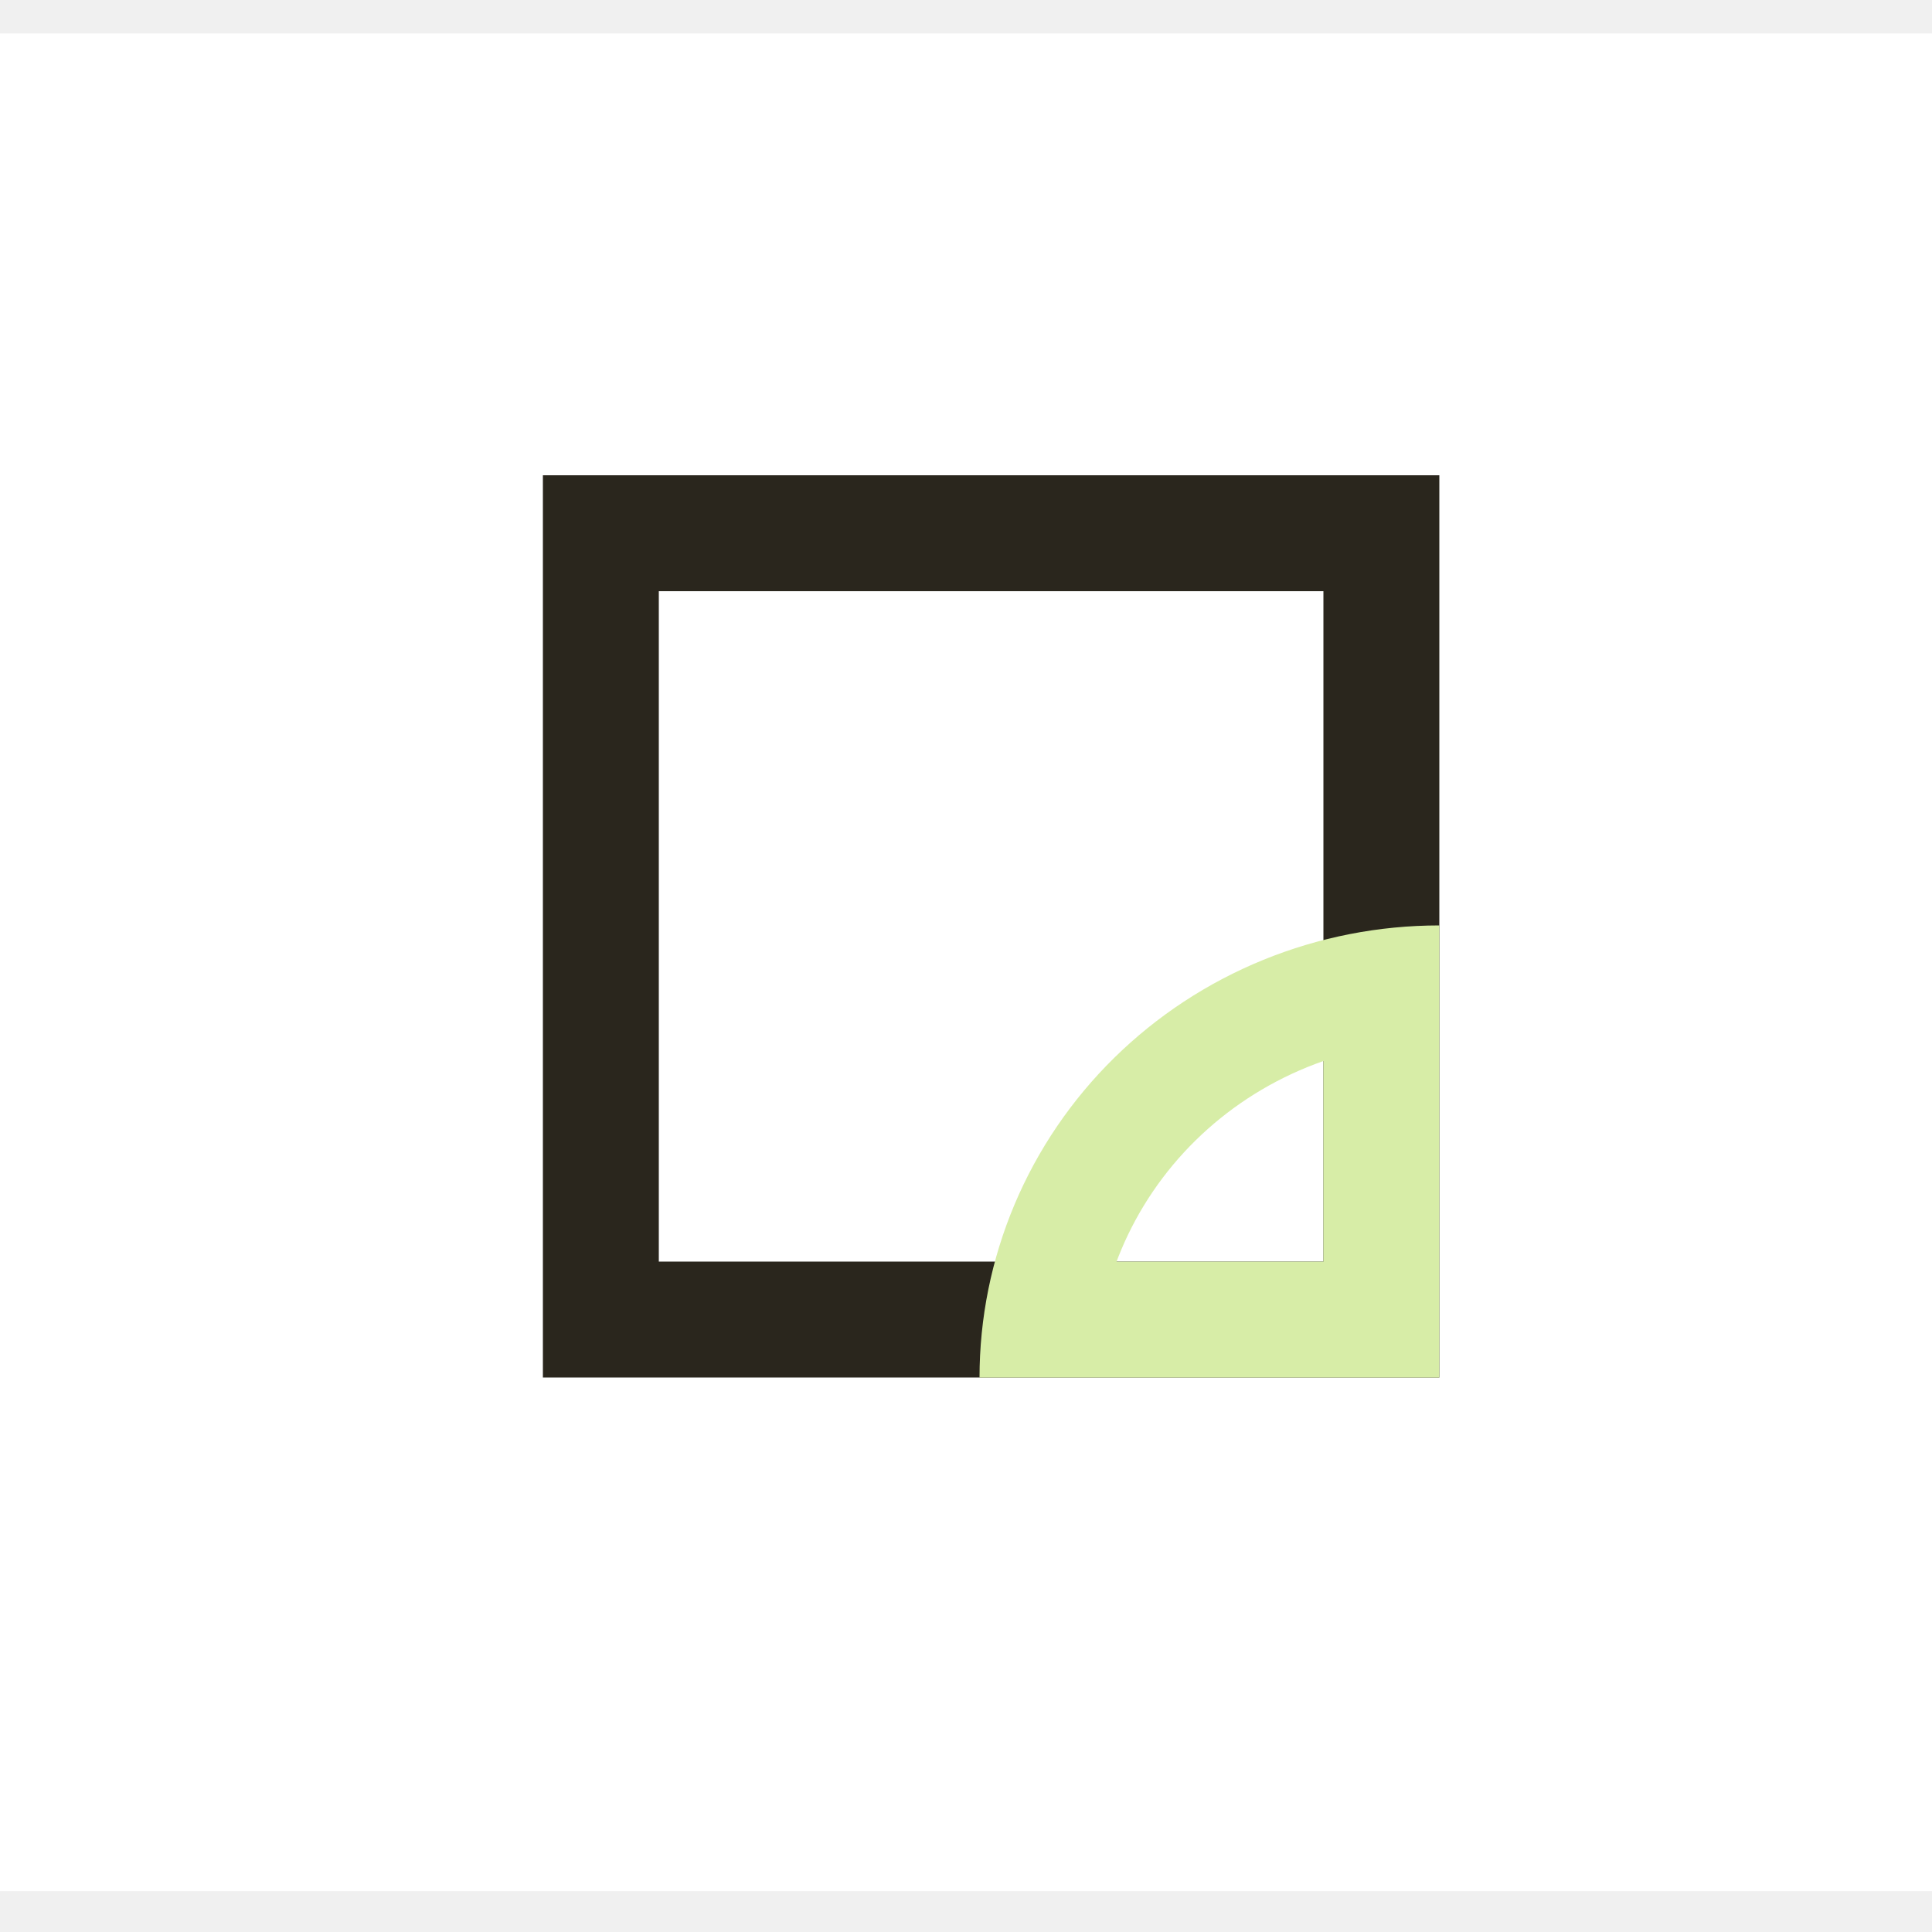
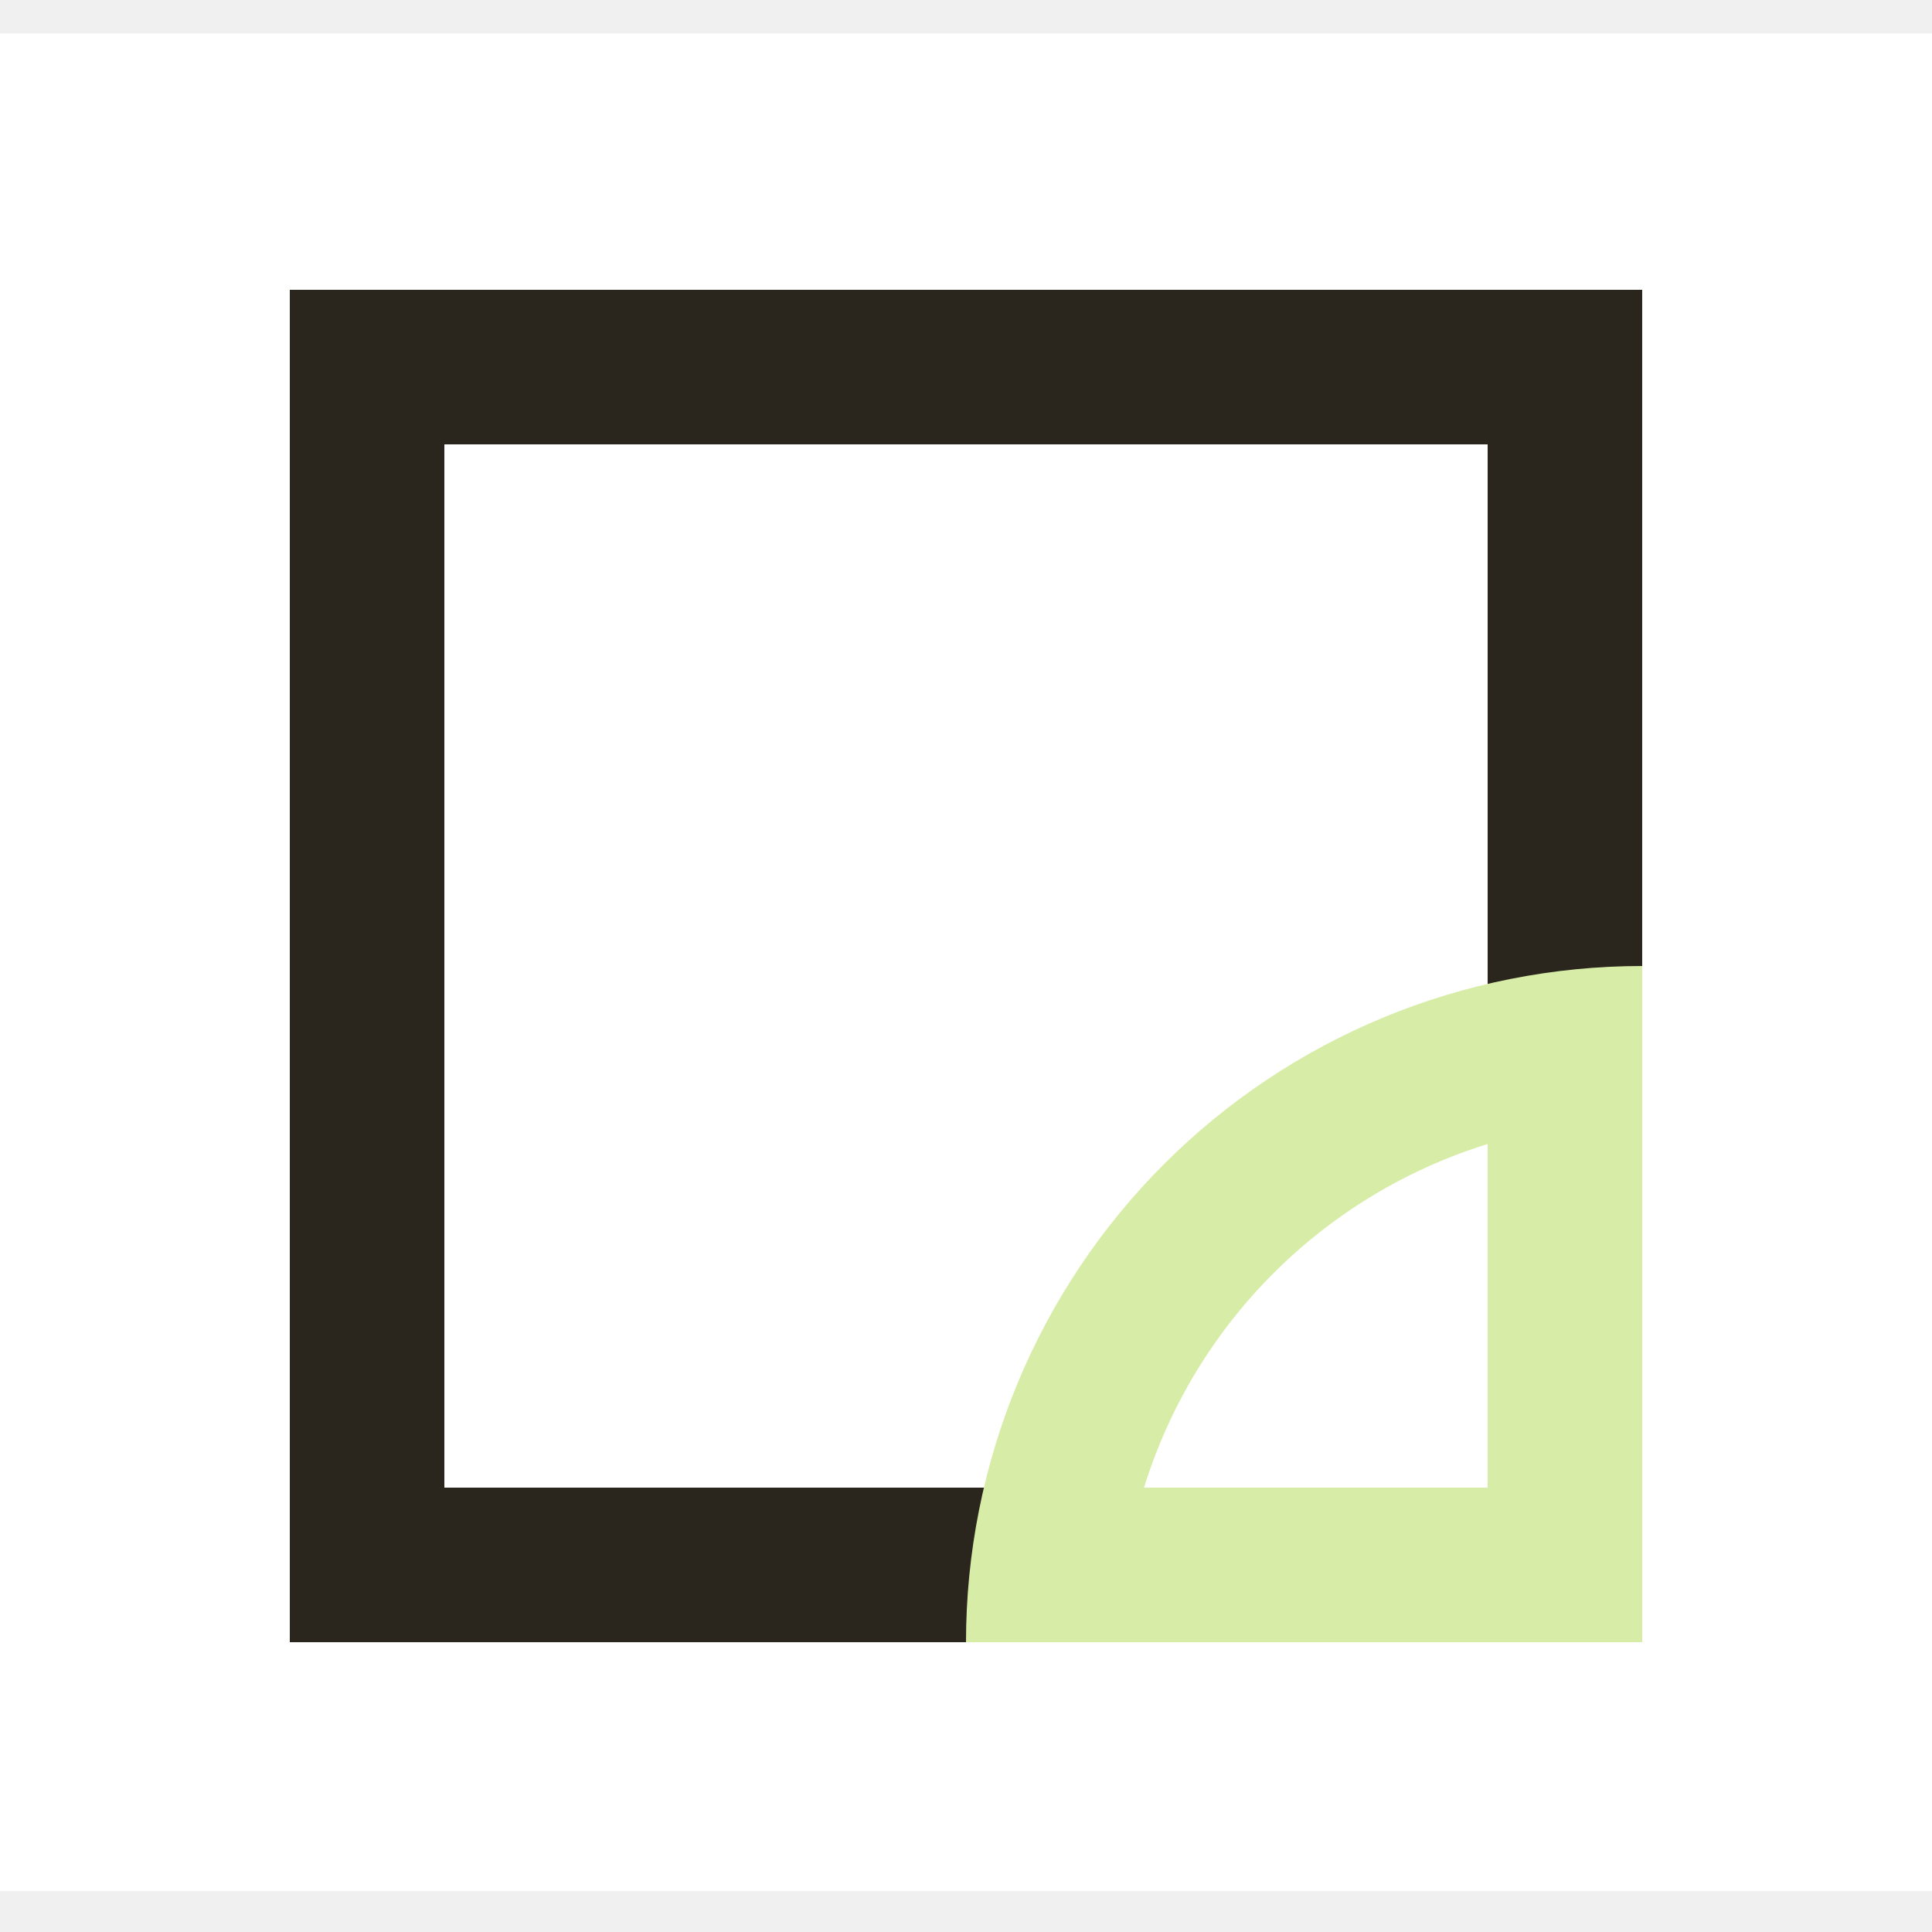
<svg xmlns="http://www.w3.org/2000/svg" width="1000" height="1000" viewBox="0 0 1000 1000" fill="none">
  <rect y="17.308" width="1000" height="961.538" fill="white" />
-   <rect x="311" y="276" width="404" height="407" stroke="#2A261D" stroke-width="60" />
+   <rect x="190" y="190" width="620" height="620" stroke="#2A261D" stroke-width="80" />
  <mask id="path-3-inside-1_1192_57" fill="white">
-     <path d="M745 479C713.745 479 682.797 485.053 653.921 496.812C625.046 508.572 598.809 525.808 576.709 547.537C554.608 569.266 537.077 595.062 525.117 623.452C513.156 651.842 507 682.271 507 713L745 713L745 479Z" />
+     <path d="M850 500C804.037 500 758.525 509.053 716.061 526.642C673.597 544.231 635.013 570.012 602.513 602.513C570.012 635.013 544.231 673.597 526.642 716.061C509.053 758.525 500 804.037 500 850L850 850L850 500Z" />
  </mask>
-   <path d="M745 479C713.745 479 682.797 485.053 653.921 496.812C625.046 508.572 598.809 525.808 576.709 547.537C554.608 569.266 537.077 595.062 525.117 623.452C513.156 651.842 507 682.271 507 713L745 713L745 479Z" stroke="#D7EDA7" stroke-width="120" mask="url(#path-3-inside-1_1192_57)" />
+   <path d="M850 500C804.037 500 758.525 509.053 716.061 526.642C673.597 544.231 635.013 570.012 602.513 602.513C570.012 635.013 544.231 673.597 526.642 716.061C509.053 758.525 500 804.037 500 850L850 850L850 500Z" stroke="#D7EDA7" stroke-width="160" mask="url(#path-3-inside-1_1192_57)" />
</svg>
